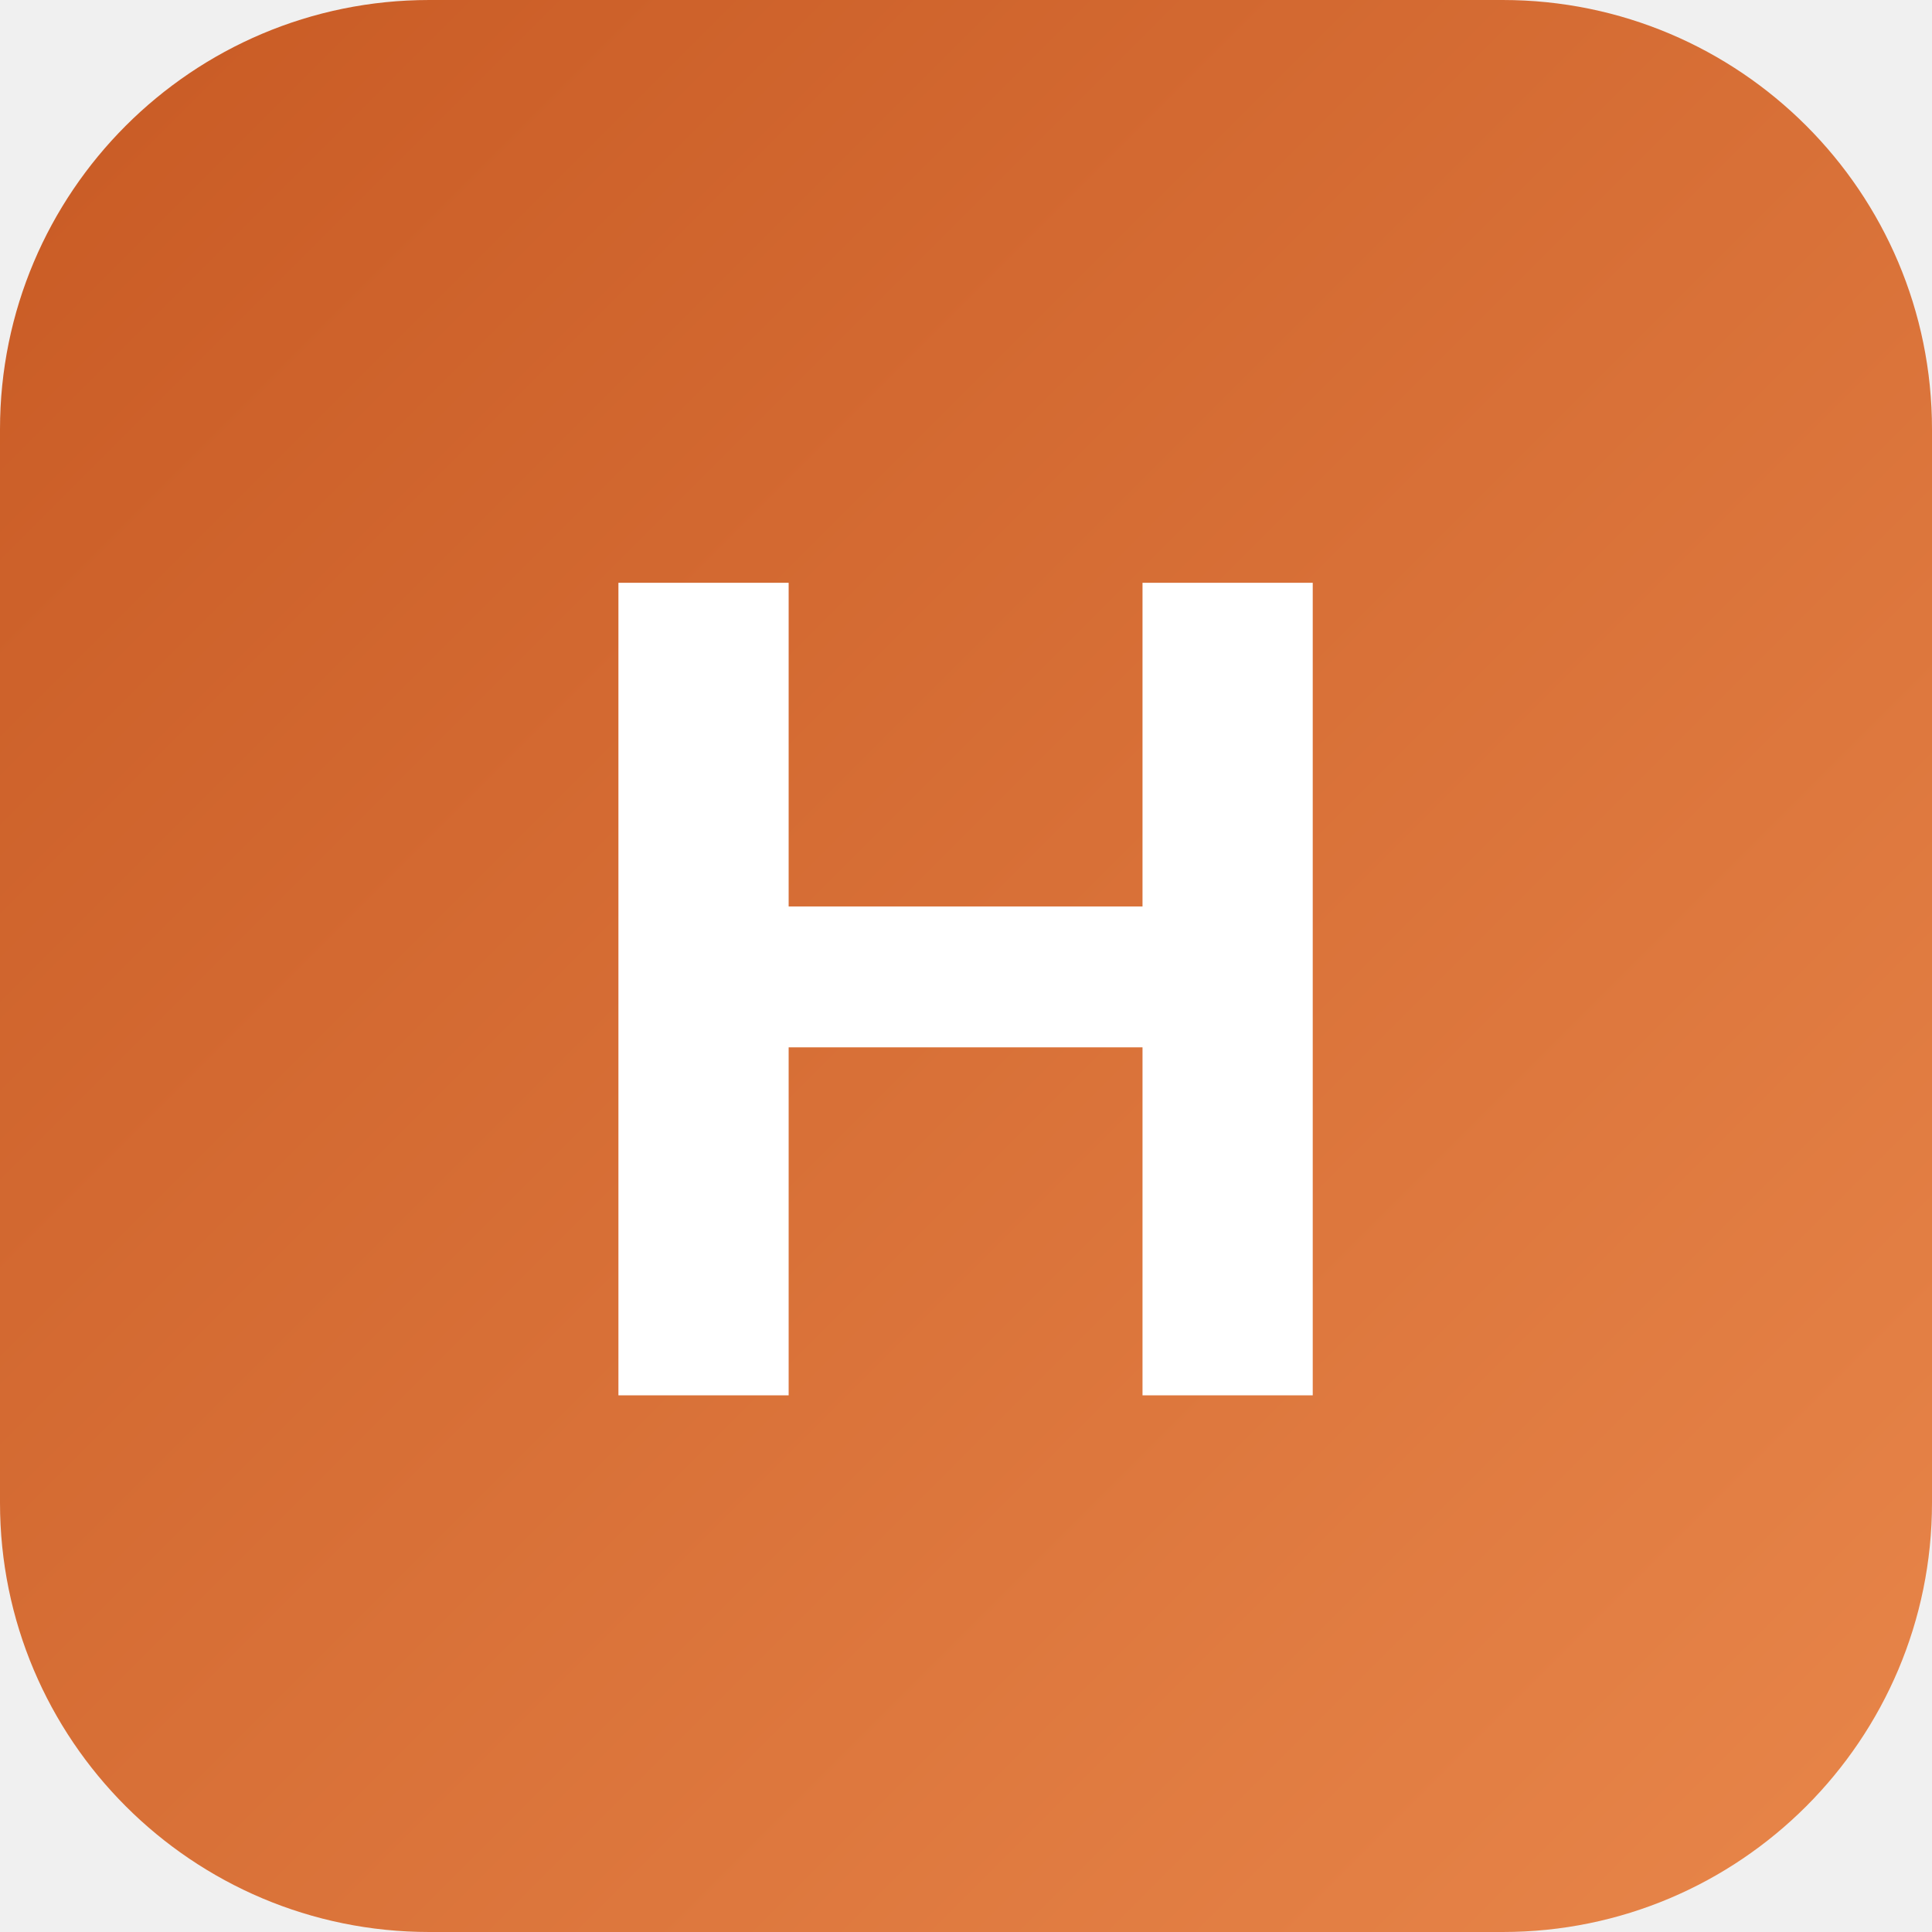
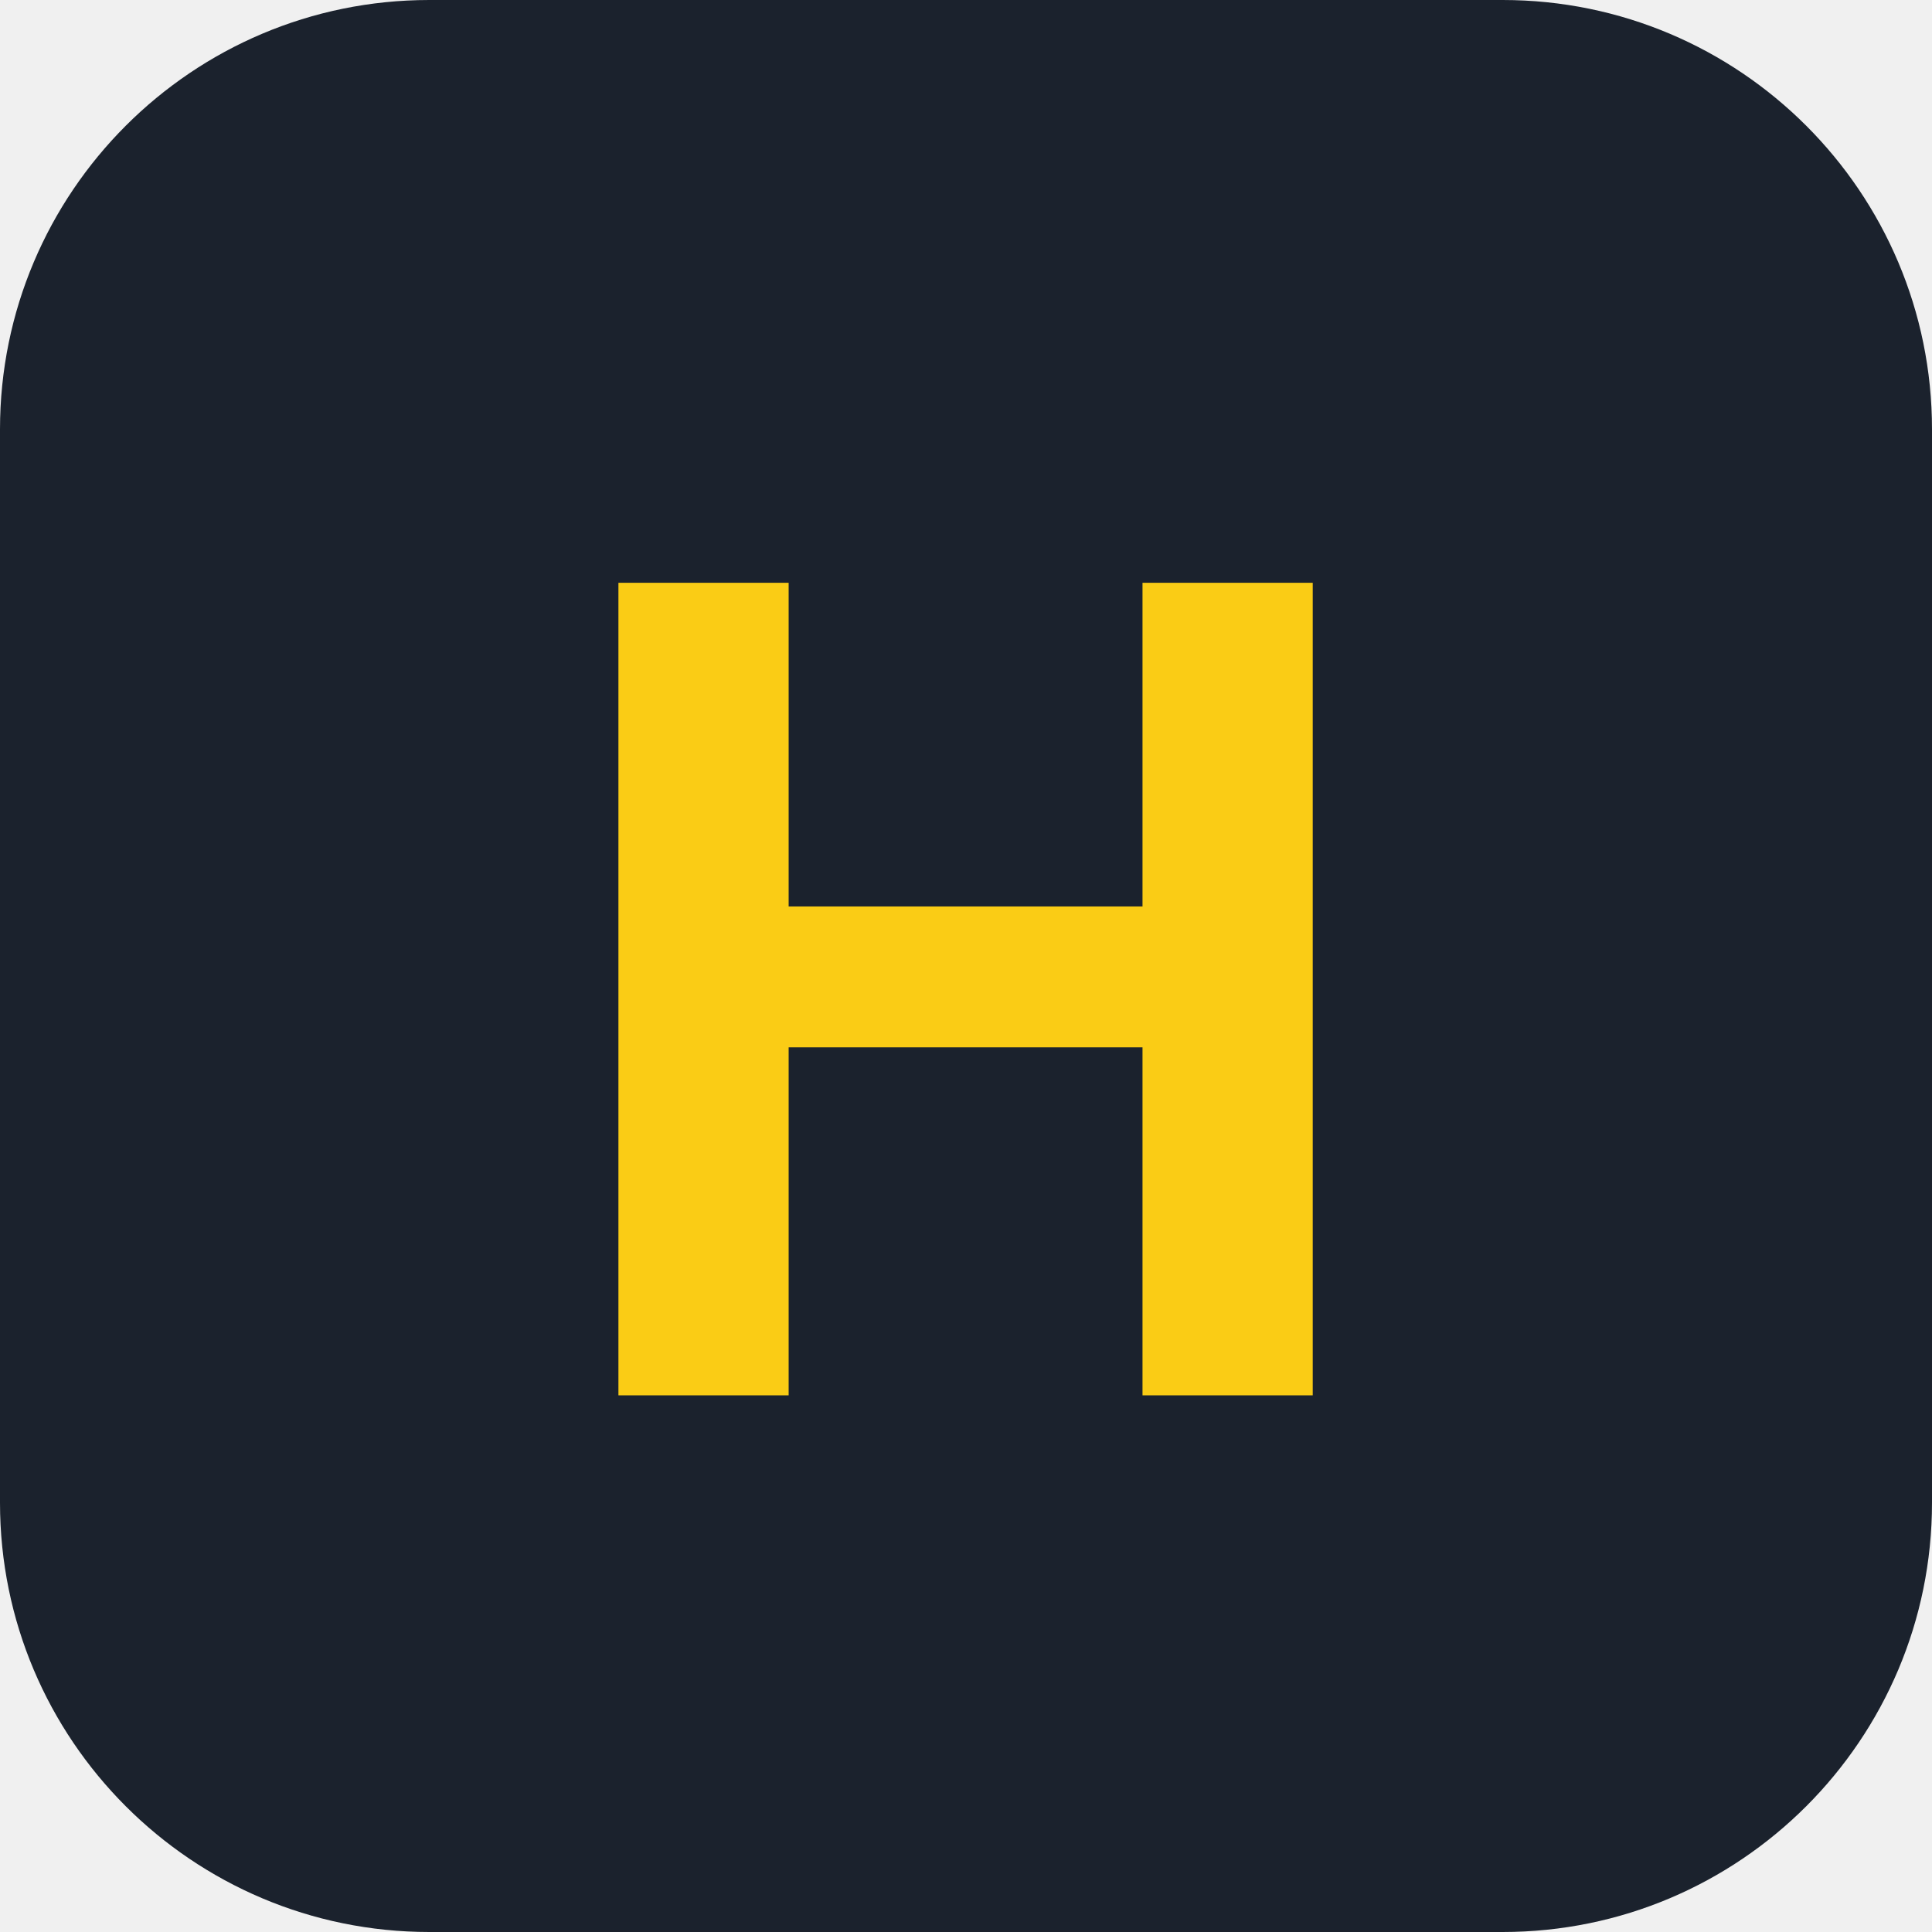
<svg xmlns="http://www.w3.org/2000/svg" viewBox="0 0 36 36">
-   <defs>
-     <linearGradient id="g" x1="0" y1="0" x2="1" y2="1">
-       <stop offset="0%" stop-color="#C85A24" />
-       <stop offset="100%" stop-color="#E8864A" />
-     </linearGradient>
-   </defs>
-   <rect width="36" height="36" rx="8" fill="url(#g)" />
-   <text x="18" y="26" text-anchor="middle" font-family="Arial,sans-serif" font-weight="900" font-size="22" fill="#fff">H</text>
+   <rect width="36" height="36" rx="8" fill="#1b222d" />
+   <text x="18" y="26" text-anchor="middle" font-family="Arial,Helvetica,sans-serif" font-weight="900" font-size="22" fill="#facc15">H</text>
</svg>
